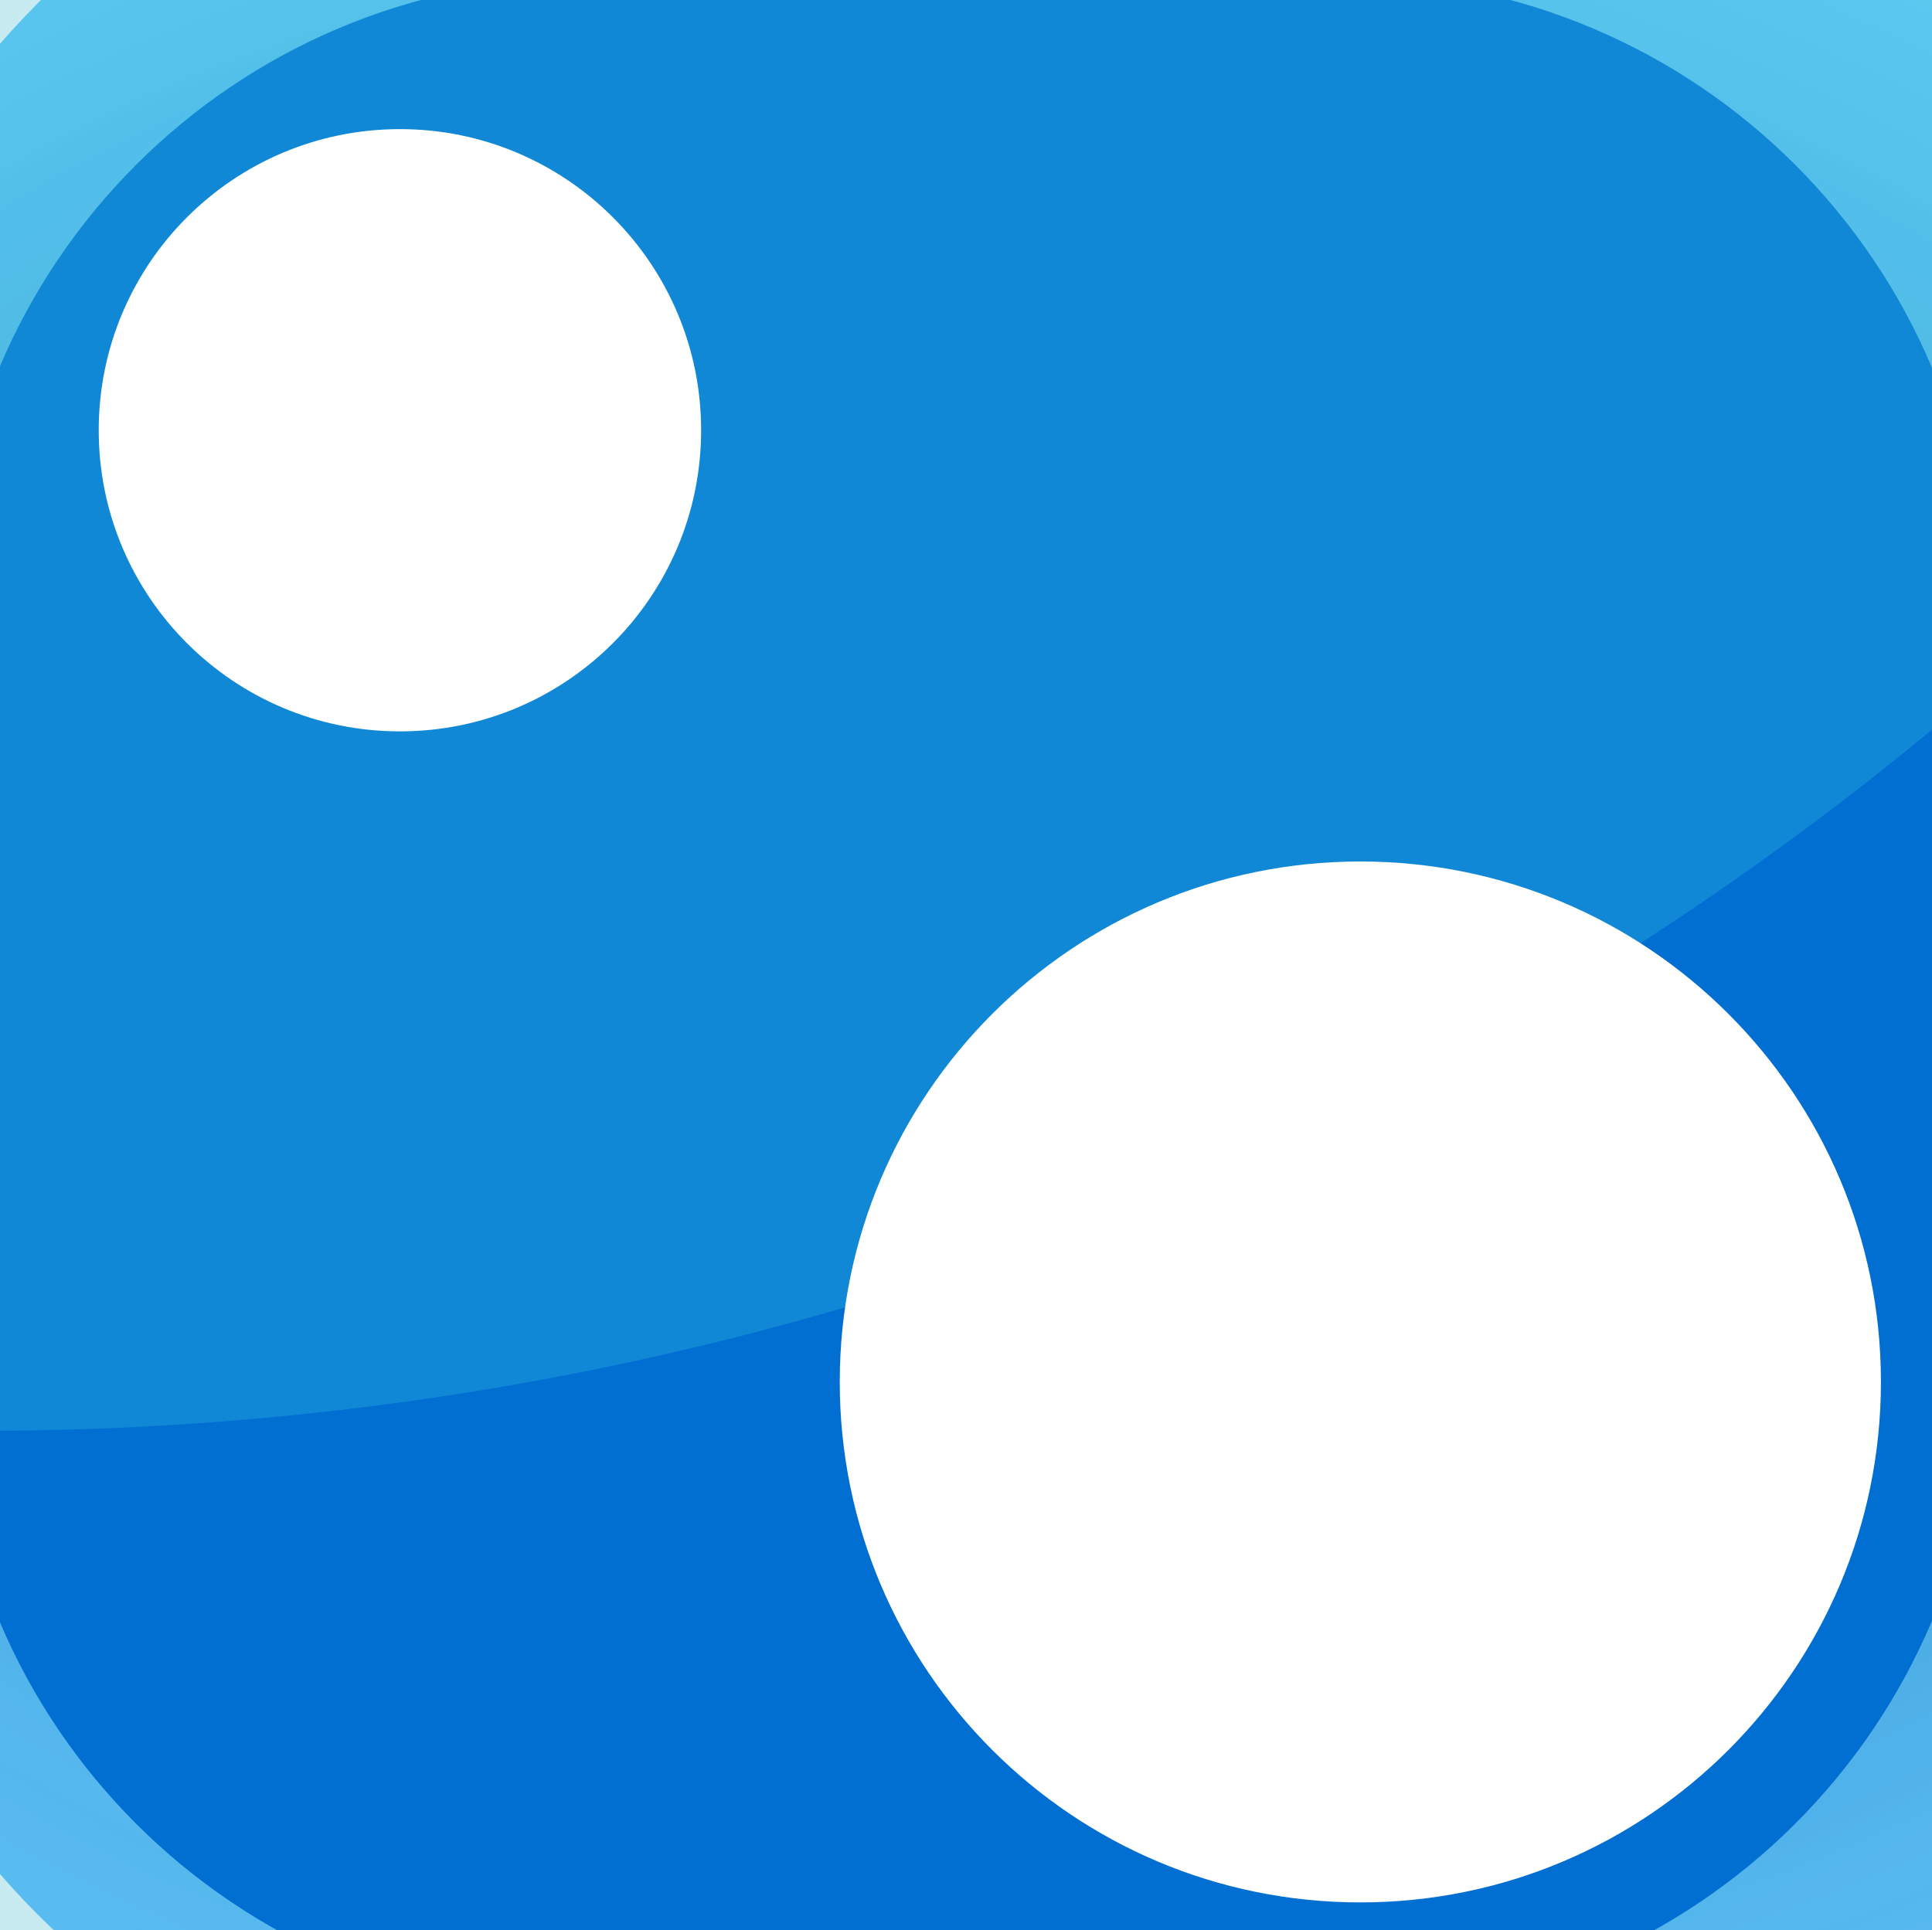
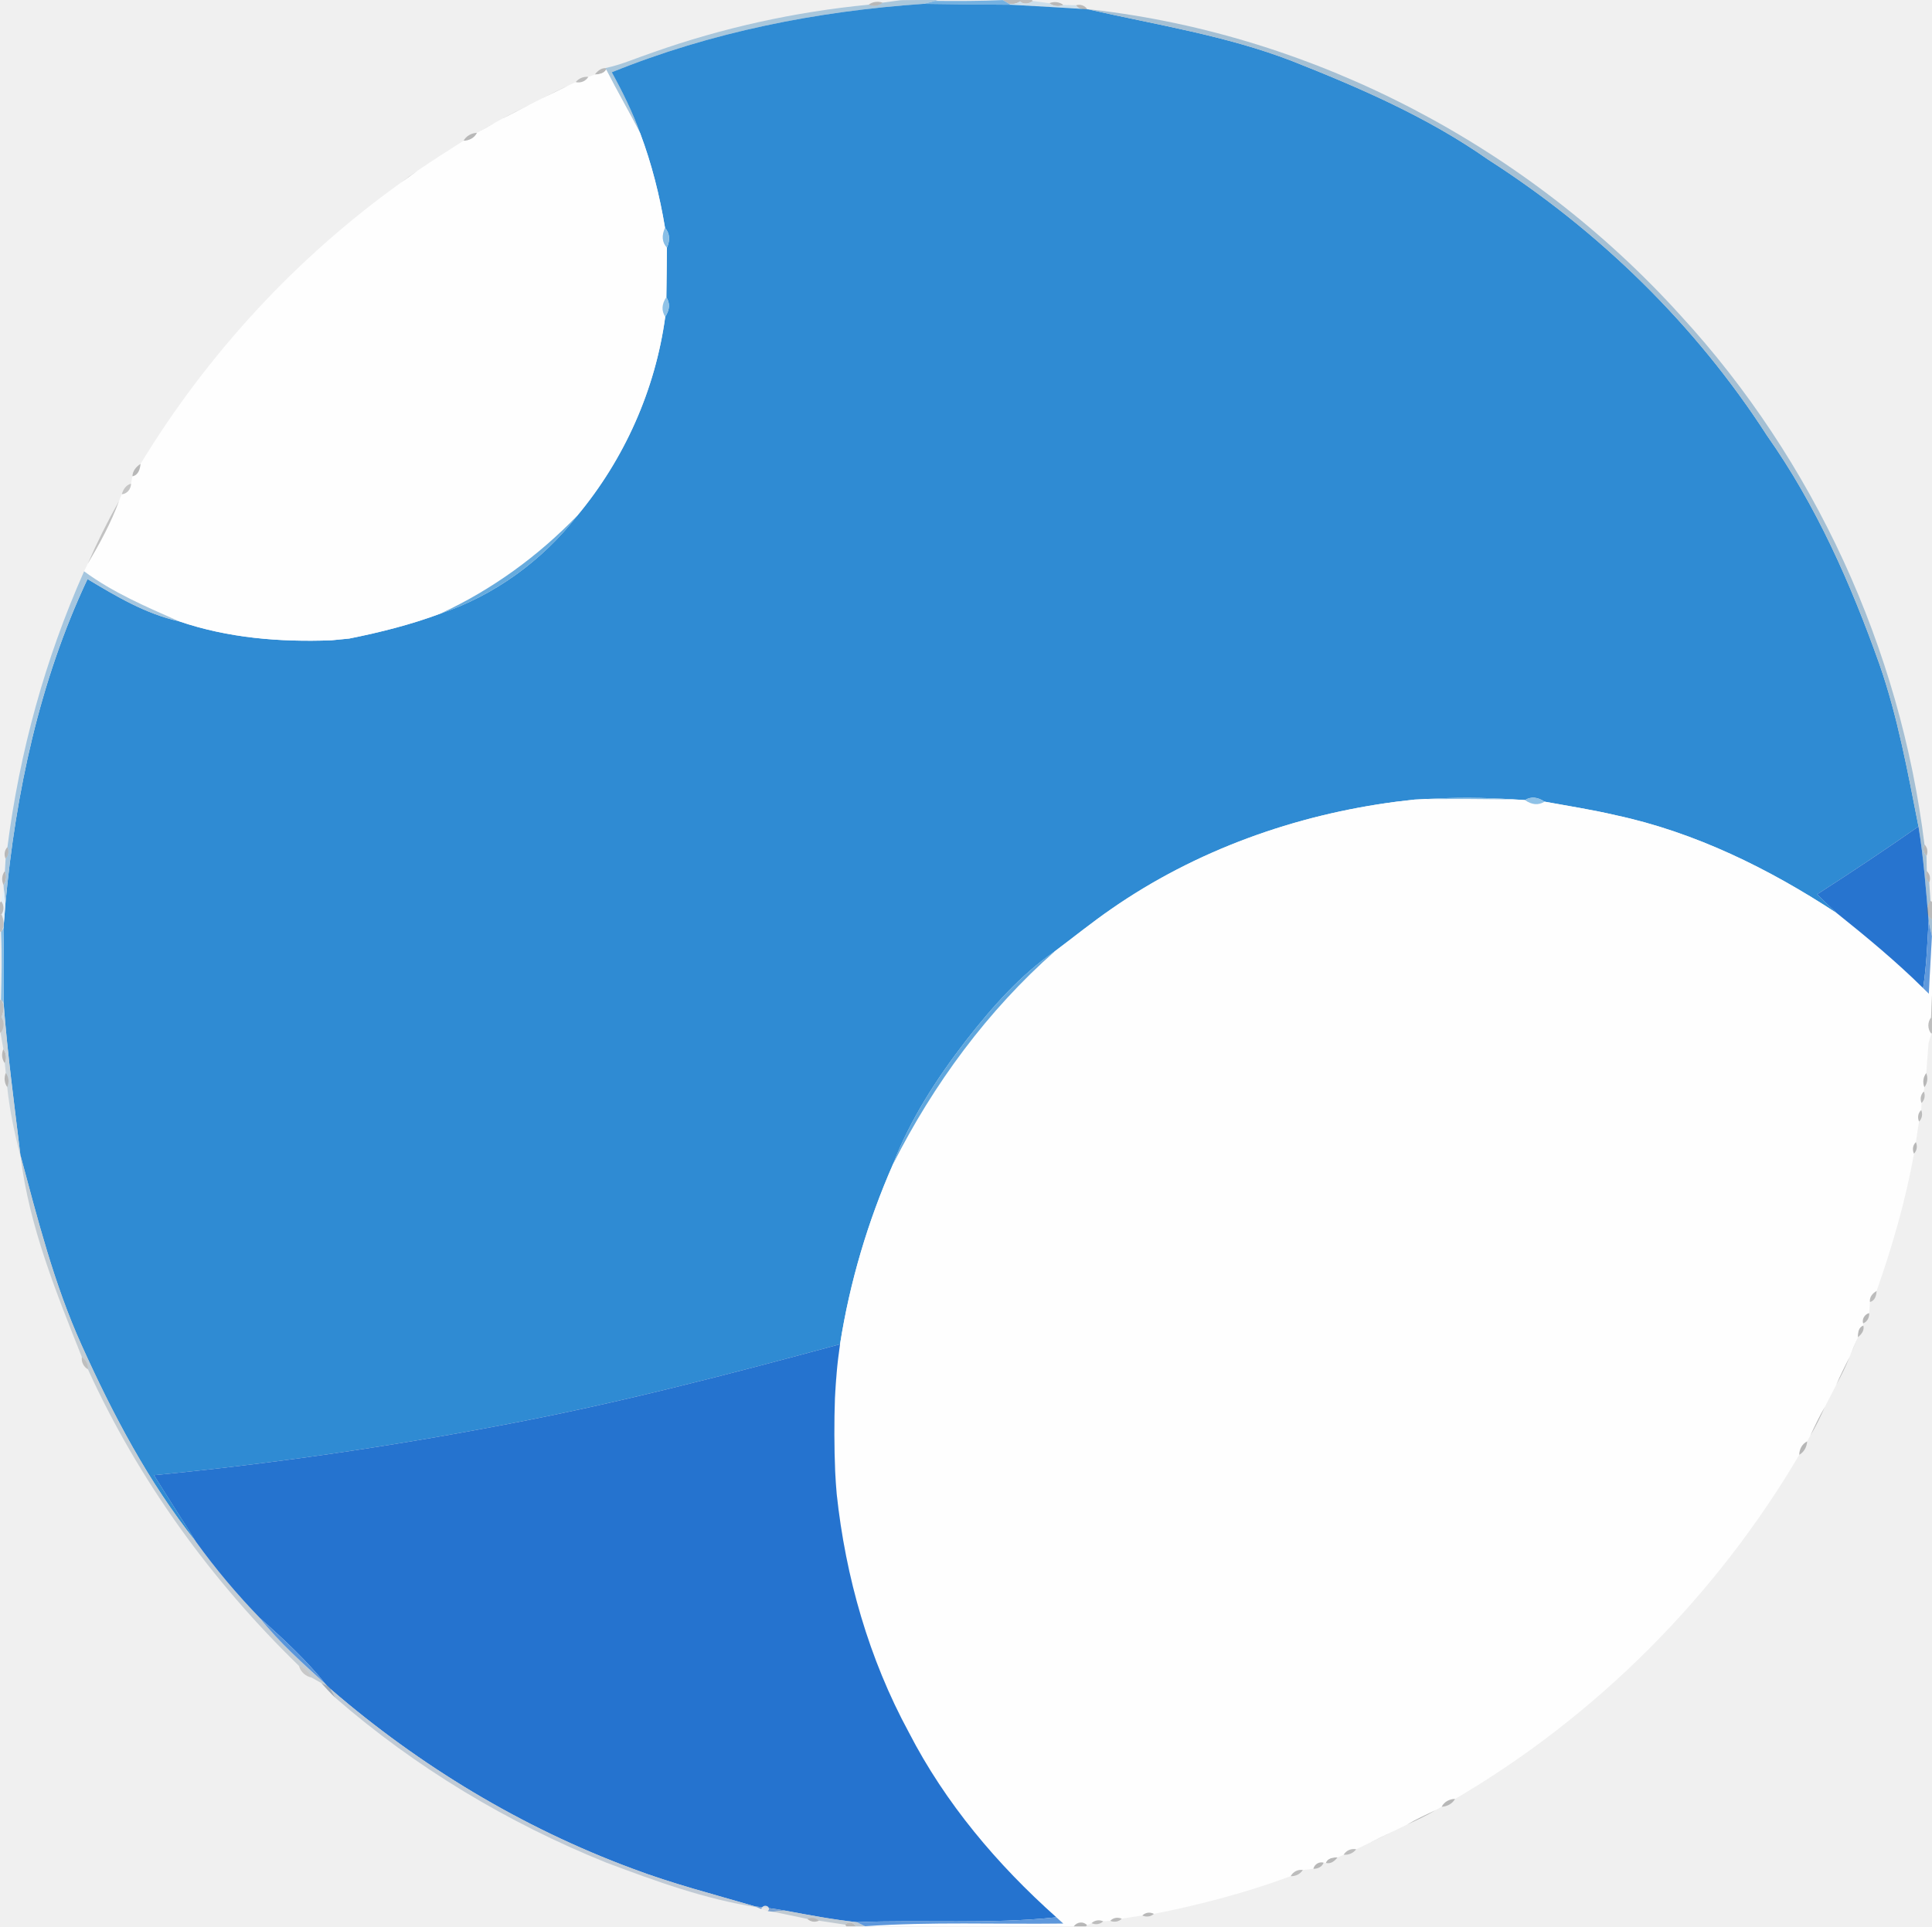
- <svg xmlns="http://www.w3.org/2000/svg" xmlns:xlink="http://www.w3.org/1999/xlink" version="1.1" id="Layer_1" x="0px" y="0px" viewBox="-123 215.6 363.7 363.4" style="enable-background:new -123 215.6 363.7 363.4;" xml:space="preserve">
-   <style type="text/css">
- 	.st0{fill:#C7EBF1;}
- 	.st1{opacity:0.823;fill:url(#rect3798_1_);enable-background:new    ;}
- 	.st2{fill:#016FD2;}
- 	.st3{opacity:0.173;clip-path:url(#SVGID_2_);fill:#5FFFE6;enable-background:new    ;}
- 	.st4{fill:#FFFFFF;}
- </style>
-   <g id="layer1" transform="translate(-369.7158,-417.9864)">
-     <path id="rect3796" class="st0" d="M354.2,578.3h163.9c83.8,0,151.6,67.9,151.6,151.6v163.9c0,83.8-67.9,151.6-151.6,151.6H354.2   c-83.8,0-151.6-67.9-151.6-151.6V729.9C202.6,646.2,270.5,578.3,354.2,578.3z" />
-     <radialGradient id="rect3798_1_" cx="665.011" cy="623.167" r="224.405" gradientTransform="matrix(1.7825 0.1437 9.816448e-002 -1.2179 -810.4044 1477.611)" gradientUnits="userSpaceOnUse">
-       <stop offset="0" style="stop-color:#0663B4" />
-       <stop offset="1" style="stop-color:#16ADFF;stop-opacity:0.685" />
-     </radialGradient>
-     <path id="rect3798" class="st1" d="M355.4,592.1h161.5c79.3,0,143.6,64.3,143.6,143.6v156.9c0,79.3-64.3,143.6-143.6,143.6H355.4   c-79.3,0-143.6-64.3-143.6-143.6V735.7C211.8,656.4,276.1,592.1,355.4,592.1z" />
-     <path id="rect3887" class="st2" d="M357.1,629.5h142.8c66.2,0,119.9,53.7,119.9,119.9v142.8c0,66.2-53.7,119.9-119.9,119.9H357.1   c-66.2,0-119.9-53.7-119.9-119.9V749.4C237.2,683.2,290.9,629.5,357.1,629.5z" />
-     <g>
-       <defs>
-         <path id="SVGID_1_" d="M355.4,592.1h161.5c79.3,0,143.6,64.3,143.6,143.6v156.9c0,79.3-64.3,143.6-143.6,143.6H355.4     c-79.3,0-143.6-64.3-143.6-143.6V735.7C211.8,656.4,276.1,592.1,355.4,592.1z" />
-       </defs>
-       <clipPath id="SVGID_2_">
-         <use xlink:href="#SVGID_1_" style="overflow:visible;" />
-       </clipPath>
-       <circle id="path3828" class="st3" cx="243.2" cy="326.3" r="576.7" />
-     </g>
-     <circle id="path3832" class="st4" cx="502.8" cy="893.8" r="98" />
-     <circle id="path3834" class="st4" cx="322" cy="714.6" r="56.7" />
+ <svg xmlns="http://www.w3.org/2000/svg" width="727pt" height="725pt" viewBox="0 0 727 725" version="1.1">
+   <g id="#6c6c6c6c">
+     <path fill="#6c6c6c" opacity="0.42" d=" M 339.69 0.00 L 347.60 0.00 C 344.65 0.04 341.66 0.03 338.73 0.10 L 339.69 0.00 Z" />
+   </g>
+   <g id="#a2c2dae9">
+     <path fill="#a2c2da" opacity="0.91" d=" M 347.60 0.00 L 353.18 0.00 L 351.90 0.34 C 350.44 0.71 349.00 1.11 347.54 1.45 C 307.48 4.16 267.50 12.09 230.21 27.20 C 234.30 34.61 238.04 42.22 240.92 50.19 C 236.75 42.13 232.21 34.27 228.09 26.19 L 227.81 25.62 C 233.98 24.33 239.76 21.72 245.72 19.72 C 271.90 10.45 299.20 4.44 326.85 1.77 C 328.61 2.53 330.64 2.29 332.11 1.00 C 333.76 0.78 337.08 0.33 338.73 0.10 C 341.66 0.03 344.65 0.04 347.60 0.00 Z" />
+   </g>
+   <g id="#ebebebeb">
+     <path fill="#ebebeb" opacity="0.92" d=" M 353.18 0.00 L 377.68 0.00 L 377.33 0.03 C 368.85 0.42 360.38 0.41 351.90 0.34 L 353.18 0.00 Z" />
+     <path fill="#ebebeb" opacity="0.92" d=" M 0.00 350.44 L 0.40 350.92 C 0.78 359.30 0.60 367.68 0.38 376.07 L 0.00 376.55 L 0.00 350.44 Z" />
+   </g>
+   <g id="#98989898">
+     <path fill="#989898" opacity="0.60" d=" M 377.68 0.00 L 383.82 0.00 L 383.84 0.54 C 382.58 1.37 381.20 1.67 379.71 1.43 C 379.12 1.08 377.93 0.38 377.33 0.03 L 377.68 0.00 Z" />
+   </g>
+   <g id="#4a4a4a4a">
+     <path fill="#4a4a4a" opacity="0.29" d=" M 383.82 0.00 L 388.23 0.00 L 388.70 0.38 C 387.29 1.39 385.22 1.88 383.84 0.54 L 383.82 0.00 Z" />
+   </g>
+   <g id="#6b6b6b6b">
+     <path fill="#6b6b6b" opacity="0.42" d=" M 326.85 1.77 C 328.37 0.64 330.32 0.38 332.11 1.00 C 330.64 2.29 328.61 2.53 326.85 1.77 Z" />
+     <path fill="#6b6b6b" opacity="0.42" d=" M 394.86 1.21 C 396.63 0.48 398.63 0.68 400.16 1.87 C 398.38 2.58 396.39 2.38 394.86 1.21 Z" />
+     <path fill="#6b6b6b" opacity="0.42" d=" M 1.26 394.86 C 2.40 396.42 2.56 398.42 1.81 400.19 C 0.66 398.62 0.50 396.62 1.26 394.86 Z" />
+   </g>
+   <g id="#74b1e1ff">
+     <path fill="#74b1e1" opacity="1.00" d=" M 347.54 1.45 C 349.00 1.11 350.44 0.71 351.90 0.34 C 360.38 0.41 368.85 0.42 377.33 0.03 C 377.93 0.38 379.12 1.08 379.71 1.43 L 380.50 1.80 C 369.51 1.73 358.52 1.63 347.54 1.45 Z" />
+   </g>
+   <g id="#cbddeaf1">
+     <path fill="#cbddea" opacity="0.95" d=" M 379.71 1.43 C 381.20 1.67 382.58 1.37 383.84 0.54 C 385.22 1.88 387.29 1.39 388.70 0.38 C 390.75 0.67 392.80 0.94 394.86 1.21 C 396.39 2.38 398.38 2.58 400.16 1.87 C 401.74 1.91 403.33 1.94 404.93 1.97 C 405.91 3.27 407.52 3.78 409.11 3.43 C 409.58 3.48 410.54 3.58 411.02 3.63 C 410.65 3.60 409.91 3.55 409.54 3.53 C 399.86 2.83 390.18 2.37 380.50 1.80 L 379.71 1.43 Z" />
+   </g>
+   <g id="#2f8bd3ff">
+     <path fill="#2f8bd3" opacity="1.00" d=" M 230.21 27.20 C 267.50 12.09 307.48 4.16 347.54 1.45 C 358.52 1.63 369.51 1.73 380.50 1.80 C 390.18 2.37 399.86 2.83 409.54 3.53 C 435.22 9.35 461.41 13.41 486.10 22.93 C 511.75 33.07 537.30 44.13 559.96 60.06 C 601.74 86.83 638.07 122.27 664.97 164.02 C 683.47 190.22 696.48 219.78 707.18 249.88 C 714.11 269.73 717.85 290.49 721.91 311.06 C 709.38 319.84 696.64 328.30 683.79 336.58 C 686.25 339.03 688.73 341.47 691.33 343.79 C 665.87 327.05 637.99 313.26 608.05 306.83 C 599.17 304.74 590.15 303.35 581.20 301.71 C 578.56 299.94 576.11 299.74 573.83 301.11 C 572.30 301.01 570.78 300.92 569.27 300.85 C 558.42 300.14 547.54 300.09 536.70 300.72 C 535.24 300.77 533.79 300.85 532.35 300.93 C 530.66 301.13 527.29 301.52 525.61 301.71 C 487.30 306.68 449.91 320.04 418.12 342.15 C 410.88 347.15 404.04 352.70 396.99 357.97 C 383.87 367.01 373.30 379.10 363.54 391.57 C 352.52 405.86 342.54 421.20 336.04 438.13 C 326.54 459.77 319.77 482.56 316.10 505.92 C 274.11 517.31 231.97 528.30 189.19 536.31 C 145.76 544.61 101.96 550.95 57.95 555.21 C 63.15 563.61 68.54 571.88 73.75 580.28 C 55.88 557.89 42.46 532.30 30.72 506.29 C 20.35 483.33 14.17 458.88 7.67 434.65 C 5.40 415.63 2.79 396.66 1.36 377.55 C 1.49 368.17 1.48 358.79 1.28 349.42 C 1.55 346.35 1.84 343.33 2.02 340.28 C 5.91 298.28 14.87 256.26 32.93 217.94 C 43.76 224.44 54.86 231.06 67.33 233.82 C 85.75 240.13 105.29 241.71 124.66 240.99 C 126.35 240.82 129.72 240.49 131.41 240.33 C 143.08 237.99 154.65 235.09 165.81 230.91 C 186.09 224.06 204.11 210.96 217.22 194.08 C 234.97 172.79 246.59 146.70 250.33 119.21 C 252.04 116.55 252.18 114.10 250.74 111.85 C 250.82 105.63 250.92 99.42 250.96 93.21 C 252.24 90.28 252.00 87.79 250.25 85.74 C 248.24 73.64 245.24 61.68 240.92 50.19 C 238.04 42.22 234.30 34.61 230.21 27.20 Z" />
+   </g>
+   <g id="#67676767">
+     <path fill="#676767" opacity="0.40" d=" M 404.93 1.97 C 406.51 1.52 408.17 2.04 409.11 3.43 C 407.52 3.78 405.91 3.27 404.93 1.97 Z" />
+     <path fill="#676767" opacity="0.40" d=" M 724.17 317.83 C 725.32 318.99 725.56 320.67 724.93 322.16 C 723.73 321.01 723.49 319.31 724.17 317.83 Z" />
+     <path fill="#676767" opacity="0.40" d=" M 318.04 724.38 C 319.22 723.02 321.21 723.59 322.06 725.00 L 318.49 725.00 L 318.04 724.38 Z" />
+   </g>
+   <g id="#9ab9d0de">
+     <path fill="#9ab9d0" opacity="0.87" d=" M 411.02 3.63 C 495.49 13.28 575.43 55.75 632.34 118.67 C 682.66 173.38 715.06 244.09 724.17 317.83 C 723.49 319.31 723.73 321.01 724.93 322.16 C 724.96 324.05 725.00 325.94 725.04 327.84 C 724.43 329.35 724.73 331.02 725.96 332.14 C 726.07 333.86 726.31 337.28 726.43 339.00 C 724.47 342.09 724.66 344.44 727.00 346.03 L 727.00 351.46 L 726.97 352.32 C 726.56 350.40 726.10 348.51 725.73 346.60 C 724.74 334.73 723.84 322.82 721.91 311.06 C 717.85 290.49 714.11 269.73 707.18 249.88 C 696.48 219.78 683.47 190.22 664.97 164.02 C 638.07 122.27 601.74 86.83 559.96 60.06 C 537.30 44.13 511.75 33.07 486.10 22.93 C 461.41 13.41 435.22 9.35 409.54 3.53 C 409.91 3.55 410.65 3.60 411.02 3.63 Z" />
+   </g>
+   <g id="#64646465">
+     <path fill="#646464" opacity="0.40" d=" M 223.82 28.08 C 224.78 26.76 226.09 25.66 227.81 25.62 L 228.09 26.19 C 227.26 27.74 225.37 27.94 223.82 28.08 Z" />
+     <path fill="#646464" opacity="0.40" d=" M 699.12 503.27 C 699.03 501.59 699.32 499.50 701.15 498.87 C 701.67 500.67 700.45 502.22 699.12 503.27 Z" />
+     <path fill="#646464" opacity="0.40" d=" M 498.89 701.13 C 499.54 699.31 501.61 699.01 503.29 699.08 C 502.25 700.42 500.70 701.67 498.89 701.13 Z" />
+   </g>
+   <g id="#fefefefe">
+     <path fill="#fefefe" opacity="1.00" d=" M 223.82 28.08 C 225.37 27.94 227.26 27.74 228.09 26.19 C 232.21 34.27 236.75 42.13 240.92 50.19 C 245.24 61.68 248.24 73.64 250.25 85.74 C 248.90 88.70 249.13 91.19 250.96 93.21 C 250.92 99.42 250.82 105.63 250.74 111.85 C 248.99 114.50 248.86 116.96 250.33 119.21 C 246.59 146.70 234.97 172.79 217.22 194.08 C 202.45 209.37 185.11 221.97 165.81 230.91 C 154.65 235.09 143.08 237.99 131.41 240.33 C 129.72 240.49 126.35 240.82 124.66 240.99 C 105.29 241.71 85.75 240.13 67.33 233.82 C 55.02 228.38 42.53 223.06 31.64 215.03 C 32.10 214.07 32.56 213.12 33.03 212.17 C 37.50 204.60 41.74 196.86 44.77 188.59 C 45.14 187.73 45.50 186.87 45.84 186.01 C 47.89 185.86 49.25 184.01 49.31 182.05 C 49.48 181.11 49.66 180.18 49.83 179.25 C 52.06 178.86 52.69 176.54 52.87 174.61 C 78.02 133.26 111.43 97.01 150.77 68.81 C 152.94 67.29 155.08 65.72 157.22 64.16 C 162.87 60.30 168.67 56.65 174.45 52.96 C 176.56 52.92 178.49 51.91 179.47 49.99 L 179.92 49.74 C 182.05 48.59 184.16 47.43 186.24 46.20 C 187.07 45.73 187.91 45.26 188.76 44.81 C 192.29 42.99 195.84 41.20 199.36 39.36 C 200.90 38.57 202.44 37.79 203.98 37.02 C 207.36 35.39 210.74 33.73 214.11 32.07 C 214.95 31.68 215.79 31.28 216.64 30.90 C 218.50 31.32 220.37 30.58 221.38 28.94 C 222.19 28.65 223.00 28.36 223.82 28.08 Z" />
+     <path fill="#fefefe" opacity="1.00" d=" M 532.35 300.93 C 533.79 300.85 535.24 300.77 536.70 300.72 C 547.55 300.67 558.41 300.71 569.27 300.85 C 570.78 300.92 572.30 301.01 573.83 301.11 C 576.43 302.93 578.89 303.13 581.20 301.71 C 590.15 303.35 599.17 304.74 608.05 306.83 C 637.99 313.26 665.87 327.05 691.33 343.79 C 702.47 352.72 713.49 361.83 723.65 371.88 C 724.37 372.58 725.08 373.28 725.81 374.00 C 726.12 366.76 726.63 359.55 726.97 352.32 L 727.00 351.46 L 727.00 374.56 C 726.84 377.32 726.75 380.16 726.64 382.95 C 725.26 384.78 725.30 387.27 726.74 389.07 C 726.38 390.23 726.04 391.40 725.70 392.57 C 725.57 394.27 725.30 397.67 725.17 399.36 C 725.05 400.86 724.94 402.37 724.85 403.88 C 723.64 405.40 723.43 407.40 724.13 409.20 C 724.08 409.60 723.99 410.40 723.94 410.80 C 722.74 411.94 722.44 413.62 723.06 415.14 C 723.03 415.80 722.97 417.12 722.94 417.79 C 721.73 418.93 721.47 420.62 722.14 422.12 C 721.67 424.66 721.35 427.29 720.94 429.86 C 719.75 431.02 719.52 432.72 720.23 434.20 C 717.07 451.80 712.09 469.01 706.16 485.87 C 704.67 486.73 703.41 488.17 703.65 490.01 C 703.55 491.40 703.46 492.80 703.36 494.20 C 701.70 494.64 700.60 496.36 701.07 498.06 L 701.15 498.87 C 699.32 499.50 699.03 501.59 699.12 503.27 L 698.86 503.88 C 697.96 505.95 697.07 508.02 696.22 510.11 L 695.90 510.85 C 694.20 514.26 692.50 517.67 690.98 521.17 C 689.57 523.97 688.10 526.73 686.68 529.53 C 684.63 533.03 682.89 536.70 681.18 540.37 C 680.78 541.07 680.40 541.78 680.02 542.49 C 678.09 543.48 677.08 545.42 677.06 547.54 C 645.71 600.74 600.84 645.83 547.54 677.06 C 545.42 677.08 543.48 678.09 542.49 680.01 C 541.78 680.40 541.07 680.78 540.37 681.18 C 536.71 682.90 533.05 684.64 529.53 686.65 C 527.76 687.53 525.99 688.40 524.22 689.27 C 521.07 690.75 517.93 692.26 514.82 693.83 C 513.32 694.56 511.83 695.28 510.34 696.01 C 508.46 695.63 506.62 696.41 505.62 698.05 C 504.84 698.38 504.06 698.73 503.29 699.08 C 501.61 699.01 499.54 699.31 498.89 701.13 L 498.07 701.04 C 496.36 700.56 494.63 701.67 494.21 703.35 C 492.88 703.48 491.57 703.63 490.26 703.79 C 488.37 703.54 486.59 704.45 485.69 706.12 C 468.98 712.32 451.69 716.86 434.21 720.32 C 432.75 719.56 431.04 719.75 429.86 720.92 C 427.29 721.34 424.66 721.67 422.12 722.15 C 420.63 721.48 418.93 721.73 417.78 722.93 C 417.12 722.97 415.80 723.07 415.14 723.11 C 413.64 722.46 411.95 722.68 410.75 723.80 C 410.33 724.00 409.49 724.40 409.07 724.60 C 407.64 723.02 405.26 723.34 404.07 725.00 L 324.66 725.00 L 325.54 724.96 C 350.36 723.22 375.24 724.27 400.09 723.95 C 399.22 723.16 398.36 722.38 397.50 721.60 C 375.23 701.76 355.68 678.62 341.99 652.01 C 326.96 624.33 318.18 593.52 314.84 562.27 C 314.58 559.37 314.43 556.57 314.26 553.72 C 313.90 544.54 313.86 535.36 314.18 526.19 C 314.35 523.02 314.59 519.94 314.82 516.80 C 315.11 513.17 315.59 509.52 316.10 505.92 C 319.77 482.56 326.54 459.77 336.04 438.13 C 351.29 407.97 371.58 380.36 396.99 357.97 C 404.04 352.70 410.88 347.15 418.12 342.15 C 449.91 320.04 487.30 306.68 525.61 301.71 C 527.29 301.52 530.66 301.13 532.35 300.93 Z" />
+   </g>
+   <g id="#a0a0a0a0">
+     <path fill="#a0a0a0" opacity="0.63" d=" M 216.64 30.90 C 217.80 29.48 219.55 28.74 221.38 28.94 C 220.37 30.58 218.50 31.32 216.64 30.90 Z" />
+     <path fill="#a0a0a0" opacity="0.63" d=" M 505.62 698.05 C 506.62 696.41 508.46 695.63 510.34 696.01 C 509.21 697.46 507.45 698.23 505.62 698.05 Z" />
+   </g>
+   <g id="#94949494">
+     <path fill="#949494" opacity="0.58" d=" M 203.98 37.02 C 207.33 35.32 210.68 33.62 214.11 32.07 C 210.74 33.73 207.36 35.39 203.98 37.02 Z" />
+   </g>
+   <g id="#9f9f9f9f">
+     <path fill="#9f9f9f" opacity="0.62" d=" M 188.76 44.81 C 192.23 42.88 195.81 41.14 199.36 39.36 C 195.84 41.20 192.29 42.99 188.76 44.81 Z" />
+   </g>
+   <g id="#8f8f8f8f">
+     <path fill="#8f8f8f" opacity="0.56" d=" M 179.92 49.74 C 182.01 48.54 184.12 47.37 186.24 46.20 C 184.16 47.43 182.05 48.59 179.92 49.74 Z" />
+   </g>
+   <g id="#81818181">
+     <path fill="#818181" opacity="0.51" d=" M 174.45 52.96 C 175.49 51.11 177.39 50.11 179.47 49.99 C 178.49 51.91 176.56 52.92 174.45 52.96 Z" />
+     <path fill="#818181" opacity="0.51" d=" M 49.83 179.25 C 49.91 177.23 51.24 175.65 52.87 174.61 C 52.69 176.54 52.06 178.86 49.83 179.25 Z" />
+     <path fill="#818181" opacity="0.51" d=" M 1.33 333.09 C 0.52 331.35 0.65 329.34 1.84 327.81 C 2.58 329.55 2.43 331.53 1.33 333.09 Z" />
+   </g>
+   <g id="#84848484">
+     <path fill="#848484" opacity="0.52" d=" M 150.77 68.81 C 152.88 67.21 155.02 65.64 157.22 64.16 C 155.08 65.72 152.94 67.29 150.77 68.81 Z" />
+   </g>
+   <g id="#88bee6fe">
+     <path fill="#88bee6" opacity="1.00" d=" M 250.25 85.74 C 252.00 87.79 252.24 90.28 250.96 93.21 C 249.13 91.19 248.90 88.70 250.25 85.74 Z" />
+   </g>
+   <g id="#8fc2e7fe">
+     <path fill="#8fc2e7" opacity="1.00" d=" M 250.33 119.21 C 248.86 116.96 248.99 114.50 250.74 111.85 C 252.18 114.10 252.04 116.55 250.33 119.21 Z" />
+   </g>
+   <g id="#b3b3b3b3">
+     <path fill="#b3b3b3" opacity="0.70" d=" M 45.84 186.01 C 46.35 184.25 47.41 182.52 49.31 182.05 C 49.25 184.01 47.89 185.86 45.84 186.01 Z" />
+   </g>
+   <g id="#abababab">
+     <path fill="#ababab" opacity="0.67" d=" M 33.03 212.17 C 36.54 204.11 40.47 196.25 44.77 188.59 C 41.74 196.86 37.50 204.60 33.03 212.17 Z" />
+   </g>
+   <g id="#67abdeff">
+     <path fill="#67abde" opacity="1.00" d=" M 165.81 230.91 C 185.11 221.97 202.45 209.37 217.22 194.08 C 204.11 210.96 186.09 224.06 165.81 230.91 Z" />
+   </g>
+   <g id="#a0c3deee">
+     <path fill="#a0c3de" opacity="0.93" d=" M 2.79 318.83 C 7.36 283.07 16.98 247.98 31.64 215.03 C 42.53 223.06 55.02 228.38 67.33 233.82 C 54.86 231.06 43.76 224.44 32.93 217.94 C 14.87 256.26 5.91 298.28 2.02 340.28 C 1.87 338.38 1.62 336.50 1.43 334.62 C 1.41 334.24 1.36 333.47 1.33 333.09 C 2.43 331.53 2.58 329.55 1.84 327.81 C 1.93 326.26 2.02 324.72 2.11 323.18 C 3.27 322.00 3.49 320.30 2.79 318.83 Z" />
+   </g>
+   <g id="#8abfe6ff">
+     <path fill="#8abfe6" opacity="1.00" d=" M 124.66 240.99 C 126.35 240.82 129.72 240.49 131.41 240.33 C 129.72 240.49 126.35 240.82 124.66 240.99 Z" />
+   </g>
+   <g id="#84bbe5ff">
+     <path fill="#84bbe5" opacity="1.00" d=" M 536.70 300.72 C 547.54 300.09 558.42 300.14 569.27 300.85 C 558.41 300.71 547.55 300.67 536.70 300.72 Z" />
+   </g>
+   <g id="#8ec1e7ff">
+     <path fill="#8ec1e7" opacity="1.00" d=" M 525.61 301.71 C 527.29 301.52 530.66 301.13 532.35 300.93 C 530.66 301.13 527.29 301.52 525.61 301.71 Z" />
+   </g>
+   <g id="#8dc1e7fe">
+     <path fill="#8dc1e7" opacity="1.00" d=" M 573.83 301.11 C 576.11 299.74 578.56 299.94 581.20 301.71 C 578.89 303.13 576.43 302.93 573.83 301.11 Z" />
+   </g>
+   <g id="#2774cfff">
+     <path fill="#2774cf" opacity="1.00" d=" M 683.79 336.58 C 696.64 328.30 709.38 319.84 721.91 311.06 C 723.84 322.82 724.74 334.73 725.73 346.60 C 725.23 355.03 724.96 363.52 723.65 371.88 C 713.49 361.83 702.47 352.72 691.33 343.79 C 688.73 341.47 686.25 339.03 683.79 336.58 Z" />
+   </g>
+   <g id="#82828282">
+     <path fill="#828282" opacity="0.51" d=" M 2.11 323.18 C 1.44 321.70 1.66 320.01 2.79 318.83 C 3.49 320.30 3.27 322.00 2.11 323.18 Z" />
+   </g>
+   <g id="#76767676">
+     <path fill="#767676" opacity="0.46" d=" M 725.04 327.84 C 726.24 328.95 726.55 330.63 725.96 332.14 C 724.73 331.02 724.43 329.35 725.04 327.84 Z" />
+   </g>
+   <g id="#e4f0f8fc">
+     <path fill="#e4f0f8" opacity="1.00" d=" M 1.43 334.62 C 1.62 336.50 1.87 338.38 2.02 340.28 C 1.84 343.33 1.55 346.35 1.28 349.42 L 0.72 350.38 C 1.66 348.38 1.47 346.12 0.56 344.16 C 1.58 342.64 1.55 340.67 0.45 339.22 C 0.80 337.69 1.13 336.15 1.43 334.62 Z" />
+   </g>
+   <g id="#58585858">
+     <path fill="#585858" opacity="0.35" d=" M 0.00 339.70 L 0.45 339.22 C 1.55 340.67 1.58 342.64 0.56 344.16 L 0.00 344.19 L 0.00 339.70 Z" />
+   </g>
+   <g id="#66666666">
+     <path fill="#666666" opacity="0.40" d=" M 726.43 339.00 L 727.00 339.47 L 727.00 346.03 C 724.66 344.44 724.47 342.09 726.43 339.00 Z" />
+   </g>
+   <g id="#a3a3a3a3">
+     <path fill="#a3a3a3" opacity="0.64" d=" M 0.00 344.19 L 0.56 344.16 C 1.47 346.12 1.66 348.38 0.72 350.38 L 0.40 350.92 L 0.00 350.44 L 0.00 344.19 Z" />
+     <path fill="#a3a3a3" opacity="0.64" d=" M 0.00 376.55 L 0.38 376.07 L 0.75 376.61 C 1.70 378.61 1.42 380.88 0.53 382.84 L 0.00 382.82 L 0.00 376.55 Z" />
+   </g>
+   <g id="#5f99dcff">
+     <path fill="#5f99dc" opacity="1.00" d=" M 725.73 346.60 C 726.10 348.51 726.56 350.40 726.97 352.32 C 726.63 359.55 726.12 366.76 725.81 374.00 C 725.08 373.28 724.37 372.58 723.65 371.88 C 724.96 363.52 725.23 355.03 725.73 346.60 Z" />
+   </g>
+   <g id="#86bde5ff">
+     <path fill="#86bde5" opacity="1.00" d=" M 0.72 350.38 L 1.28 349.42 C 1.48 358.79 1.49 368.17 1.36 377.55 L 0.75 376.61 L 0.38 376.07 C 0.60 367.68 0.78 359.30 0.40 350.92 L 0.72 350.38 Z" />
+   </g>
+   <g id="#5fa6ddff">
+     <path fill="#5fa6dd" opacity="1.00" d=" M 363.54 391.57 C 373.30 379.10 383.87 367.01 396.99 357.97 C 371.58 380.36 351.29 407.97 336.04 438.13 C 342.54 421.20 352.52 405.86 363.54 391.57 Z" />
+   </g>
+   <g id="#a8a8a8a8">
+     <path fill="#a8a8a8" opacity="0.66" d=" M 726.64 382.95 C 726.75 380.16 726.84 377.32 727.00 374.56 L 727.00 383.38 L 726.64 382.95 Z" />
+   </g>
+   <g id="#c4d0d8dd">
+     <path fill="#c4d0d8" opacity="0.87" d=" M 0.75 376.61 L 1.36 377.55 C 2.79 396.66 5.40 415.63 7.67 434.65 L 7.76 435.33 C 5.48 426.72 3.64 418.00 2.71 409.14 C 3.51 407.38 3.36 405.35 2.18 403.81 C 2.06 402.60 1.94 401.39 1.81 400.19 C 2.56 398.42 2.40 396.42 1.26 394.86 C 0.92 392.83 0.57 390.80 0.20 388.78 C 1.59 387.06 1.77 384.69 0.53 382.84 C 1.42 380.88 1.70 378.61 0.75 376.61 Z" />
+   </g>
+   <g id="#51515151">
+     <path fill="#515151" opacity="0.32" d=" M 0.00 382.82 L 0.53 382.84 C 1.77 384.69 1.59 387.06 0.20 388.78 L 0.00 388.30 L 0.00 382.82 Z" />
+     <path fill="#515151" opacity="0.32" d=" M 726.64 382.95 L 727.00 383.38 L 727.00 388.64 L 726.74 389.07 C 725.30 387.27 725.26 384.78 726.64 382.95 Z" />
+   </g>
+   <g id="#8b8b8b8b">
+     <path fill="#8b8b8b" opacity="0.55" d=" M 725.17 399.36 C 725.30 397.67 725.57 394.27 725.70 392.57 C 725.57 394.27 725.30 397.67 725.17 399.36 Z" />
+   </g>
+   <g id="#74747475">
+     <path fill="#747474" opacity="0.46" d=" M 2.18 403.81 C 3.36 405.35 3.51 407.38 2.71 409.14 C 1.61 407.55 1.45 405.57 2.18 403.81 Z" />
+     <path fill="#747474" opacity="0.46" d=" M 724.13 409.20 C 723.43 407.40 723.64 405.40 724.85 403.88 C 725.53 405.67 725.32 407.67 724.13 409.20 Z" />
+     <path fill="#747474" opacity="0.46" d=" M 404.07 725.00 C 405.26 723.34 407.64 723.02 409.07 724.60 L 408.57 725.00 L 404.07 725.00 Z" />
+   </g>
+   <g id="#9a9a9a9a">
+     <path fill="#9a9a9a" opacity="0.60" d=" M 723.06 415.14 C 722.44 413.62 722.74 411.94 723.94 410.80 C 724.54 412.31 724.25 414.00 723.06 415.14 Z" />
+     <path fill="#9a9a9a" opacity="0.60" d=" M 410.75 723.80 C 411.95 722.68 413.64 722.46 415.14 723.11 C 413.95 724.27 412.23 724.50 410.75 723.80 Z" />
+   </g>
+   <g id="#92929292">
+     <path fill="#929292" opacity="0.57" d=" M 722.14 422.12 C 721.47 420.62 721.73 418.93 722.94 417.79 C 723.56 419.28 723.29 420.96 722.14 422.12 Z" />
+     <path fill="#929292" opacity="0.57" d=" M 417.78 722.93 C 418.93 721.73 420.63 721.48 422.12 722.15 C 420.96 723.30 419.27 723.55 417.78 722.93 Z" />
+   </g>
+   <g id="#7e7e7e7e">
+     <path fill="#7e7e7e" opacity="0.49" d=" M 720.23 434.20 C 719.52 432.72 719.75 431.02 720.94 429.86 C 721.58 431.33 721.36 433.02 720.23 434.20 Z" />
+     <path fill="#7e7e7e" opacity="0.49" d=" M 429.86 720.92 C 431.04 719.75 432.75 719.56 434.21 720.32 C 433.00 721.41 431.32 721.59 429.86 720.92 Z" />
+   </g>
+   <g id="#bac5cdd2">
+     <path fill="#bac5cd" opacity="0.82" d=" M 7.76 435.33 L 7.67 434.65 C 14.17 458.88 20.35 483.33 30.72 506.29 C 42.46 532.30 55.88 557.89 73.75 580.28 C 81.06 590.43 89.13 600.04 97.85 609.01 C 105.11 618.23 113.92 625.97 122.54 633.85 L 123.13 634.47 C 122.57 634.21 121.45 633.69 120.89 633.43 C 119.65 632.73 118.42 632.04 117.18 631.35 C 116.40 629.19 114.70 627.61 112.50 626.99 C 79.57 594.99 52.16 557.17 33.08 515.35 C 33.22 513.50 32.36 511.77 30.80 510.77 C 21.11 486.35 10.99 461.57 7.76 435.33 Z" />
+   </g>
+   <g id="#9c9c9c9c">
+     <path fill="#9c9c9c" opacity="0.61" d=" M 703.65 490.01 C 703.41 488.17 704.67 486.73 706.16 485.87 C 706.08 487.55 705.55 489.59 703.65 490.01 Z" />
+     <path fill="#9c9c9c" opacity="0.61" d=" M 485.69 706.12 C 486.59 704.45 488.37 703.54 490.26 703.79 C 489.25 705.34 487.53 706.20 485.69 706.12 Z" />
+   </g>
+   <g id="#65656565">
+     <path fill="#656565" opacity="0.40" d=" M 701.07 498.06 C 700.60 496.36 701.70 494.64 703.36 494.20 C 703.46 495.82 702.67 497.49 701.07 498.06 Z" />
+     <path fill="#656565" opacity="0.40" d=" M 494.21 703.35 C 494.63 701.67 496.36 700.56 498.07 701.04 C 497.50 702.65 495.81 703.38 494.21 703.35 Z" />
+   </g>
+   <g id="#7c7c7c7d">
+     <path fill="#7c7c7c" opacity="0.49" d=" M 696.22 510.11 C 697.07 508.02 697.96 505.95 698.86 503.88 C 698.01 505.97 697.13 508.05 696.22 510.11 Z" />
+   </g>
+   <g id="#2573cfff">
+     <path fill="#2573cf" opacity="1.00" d=" M 189.19 536.31 C 231.97 528.30 274.11 517.31 316.10 505.92 C 315.59 509.52 315.11 513.17 314.82 516.80 C 314.55 519.89 314.32 523.07 314.18 526.19 C 313.86 535.36 313.90 544.54 314.26 553.72 C 314.40 556.52 314.58 559.43 314.84 562.27 C 318.18 593.52 326.96 624.33 341.99 652.01 C 355.68 678.62 375.23 701.76 397.50 721.60 C 372.57 724.26 347.46 722.42 322.45 723.44 C 313.33 722.46 304.32 720.75 295.32 719.07 C 291.58 718.36 287.78 717.96 284.02 717.47 C 268.56 712.94 252.92 708.95 237.84 703.23 C 196.33 687.83 157.89 664.61 124.40 635.69 C 123.98 635.28 123.56 634.87 123.13 634.47 L 122.54 633.85 C 115.20 624.73 106.58 616.77 97.85 609.01 C 89.13 600.04 81.06 590.43 73.75 580.28 C 68.54 571.88 63.15 563.61 57.95 555.21 C 101.96 550.95 145.76 544.61 189.19 536.31 Z" />
+   </g>
+   <g id="#4f4f4f4f">
+     <path fill="#4f4f4f" opacity="0.31" d=" M 30.80 510.77 C 32.36 511.77 33.22 513.50 33.08 515.35 C 31.44 514.41 30.57 512.63 30.80 510.77 Z" />
+   </g>
+   <g id="#7a7a7a7a">
+     <path fill="#7a7a7a" opacity="0.48" d=" M 690.98 521.17 C 692.50 517.67 694.20 514.26 695.90 510.85 C 694.52 514.41 692.81 517.82 690.98 521.17 Z" />
+     <path fill="#7a7a7a" opacity="0.48" d=" M 677.06 547.54 C 677.08 545.42 678.09 543.48 680.02 542.49 C 679.89 544.57 678.89 546.47 677.06 547.54 Z" />
+     <path fill="#7a7a7a" opacity="0.48" d=" M 542.49 680.01 C 543.48 678.09 545.42 677.08 547.54 677.06 C 546.47 678.89 544.57 679.89 542.49 680.01 Z" />
+   </g>
+   <g id="#82b2e4ff">
+     <path fill="#82b2e4" opacity="1.00" d=" M 314.18 526.19 C 314.32 523.07 314.55 519.89 314.82 516.80 C 314.59 519.94 314.35 523.02 314.18 526.19 Z" />
+   </g>
+   <g id="#87878787">
+     <path fill="#878787" opacity="0.53" d=" M 681.18 540.37 C 682.89 536.70 684.63 533.03 686.68 529.53 C 685.02 533.23 683.28 536.90 681.18 540.37 Z" />
+     <path fill="#878787" opacity="0.53" d=" M 529.53 686.65 C 533.05 684.64 536.71 682.90 540.37 681.18 C 536.91 683.28 533.24 685.02 529.53 686.65 Z" />
+   </g>
+   <g id="#7fafe3ff">
+     <path fill="#7fafe3" opacity="1.00" d=" M 314.26 553.72 C 314.43 556.57 314.58 559.37 314.84 562.27 C 314.58 559.43 314.40 556.52 314.26 553.72 Z" />
+   </g>
+   <g id="#5a96dbff">
+     <path fill="#5a96db" opacity="1.00" d=" M 97.85 609.01 C 106.58 616.77 115.20 624.73 122.54 633.85 C 113.92 625.97 105.11 618.23 97.85 609.01 Z" />
+   </g>
+   <g id="#39393939">
+     <path fill="#393939" opacity="0.22" d=" M 112.50 626.99 C 114.70 627.61 116.40 629.19 117.18 631.35 C 114.89 630.85 113.15 629.23 112.50 626.99 Z" />
+   </g>
+   <g id="#748496a0">
+     <path fill="#748496" opacity="0.63" d=" M 120.89 633.43 C 121.45 633.69 122.57 634.21 123.13 634.47 C 123.56 634.87 123.98 635.28 124.40 635.69 C 125.05 636.81 125.65 637.97 126.31 639.10 C 124.39 637.32 122.65 635.36 120.89 633.43 Z" />
+   </g>
+   <g id="#b7c3cfd5">
+     <path fill="#b7c3cf" opacity="0.84" d=" M 126.31 639.10 C 125.65 637.97 125.05 636.81 124.40 635.69 C 157.89 664.61 196.33 687.83 237.84 703.23 C 252.92 708.95 268.56 712.94 284.02 717.47 L 284.90 717.84 C 265.27 714.79 246.52 707.93 228.00 700.97 C 191.07 686.06 156.38 665.24 126.31 639.10 Z" />
+   </g>
+   <g id="#b2b2b2b2">
+     <path fill="#b2b2b2" opacity="0.70" d=" M 514.82 693.83 C 517.93 692.26 521.07 690.75 524.22 689.27 C 521.11 690.83 517.95 692.31 514.82 693.83 Z" />
+   </g>
+   <g id="#6e99cce6">
+     <path fill="#6e99cc" opacity="0.90" d=" M 284.02 717.47 C 287.78 717.96 291.58 718.36 295.32 719.07 C 293.76 719.18 292.21 719.36 290.65 719.49 C 290.22 719.44 289.35 719.34 288.92 719.29 C 290.49 717.30 286.87 716.33 286.53 718.55 C 286.12 718.37 285.31 718.01 284.90 717.84 L 284.02 717.47 Z" />
+   </g>
+   <g id="#e5e5e5e6">
+     <path fill="#e5e5e5" opacity="0.90" d=" M 286.53 718.55 C 286.87 716.33 290.49 717.30 288.92 719.29 C 288.32 719.10 287.13 718.73 286.53 718.55 Z" />
+   </g>
+   <g id="#b6c2ccd2">
+     <path fill="#b6c2cc" opacity="0.82" d=" M 290.65 719.49 C 292.21 719.36 293.76 719.18 295.32 719.07 C 304.32 720.75 313.33 722.46 322.45 723.44 C 323.22 723.82 324.77 724.58 325.54 724.96 L 324.66 725.00 L 322.06 725.00 C 321.21 723.59 319.22 723.02 318.04 724.38 C 314.74 723.85 311.46 723.38 308.17 722.88 C 306.99 721.72 305.29 721.50 303.83 722.21 C 299.42 721.33 295.06 720.32 290.65 719.49 Z" />
+   </g>
+   <g id="#5e98dcff">
+     <path fill="#5e98dc" opacity="1.00" d=" M 397.50 721.60 C 398.36 722.38 399.22 723.16 400.09 723.95 C 375.24 724.27 350.36 723.22 325.54 724.96 C 324.77 724.58 323.22 723.82 322.45 723.44 C 347.46 722.42 372.57 724.26 397.50 721.60 Z" />
+   </g>
+   <g id="#6f6f6f6f">
+     <path fill="#6f6f6f" opacity="0.44" d=" M 303.83 722.21 C 305.29 721.50 306.99 721.72 308.17 722.88 C 306.69 723.56 305.00 723.34 303.83 722.21 Z" />
  </g>
</svg>
